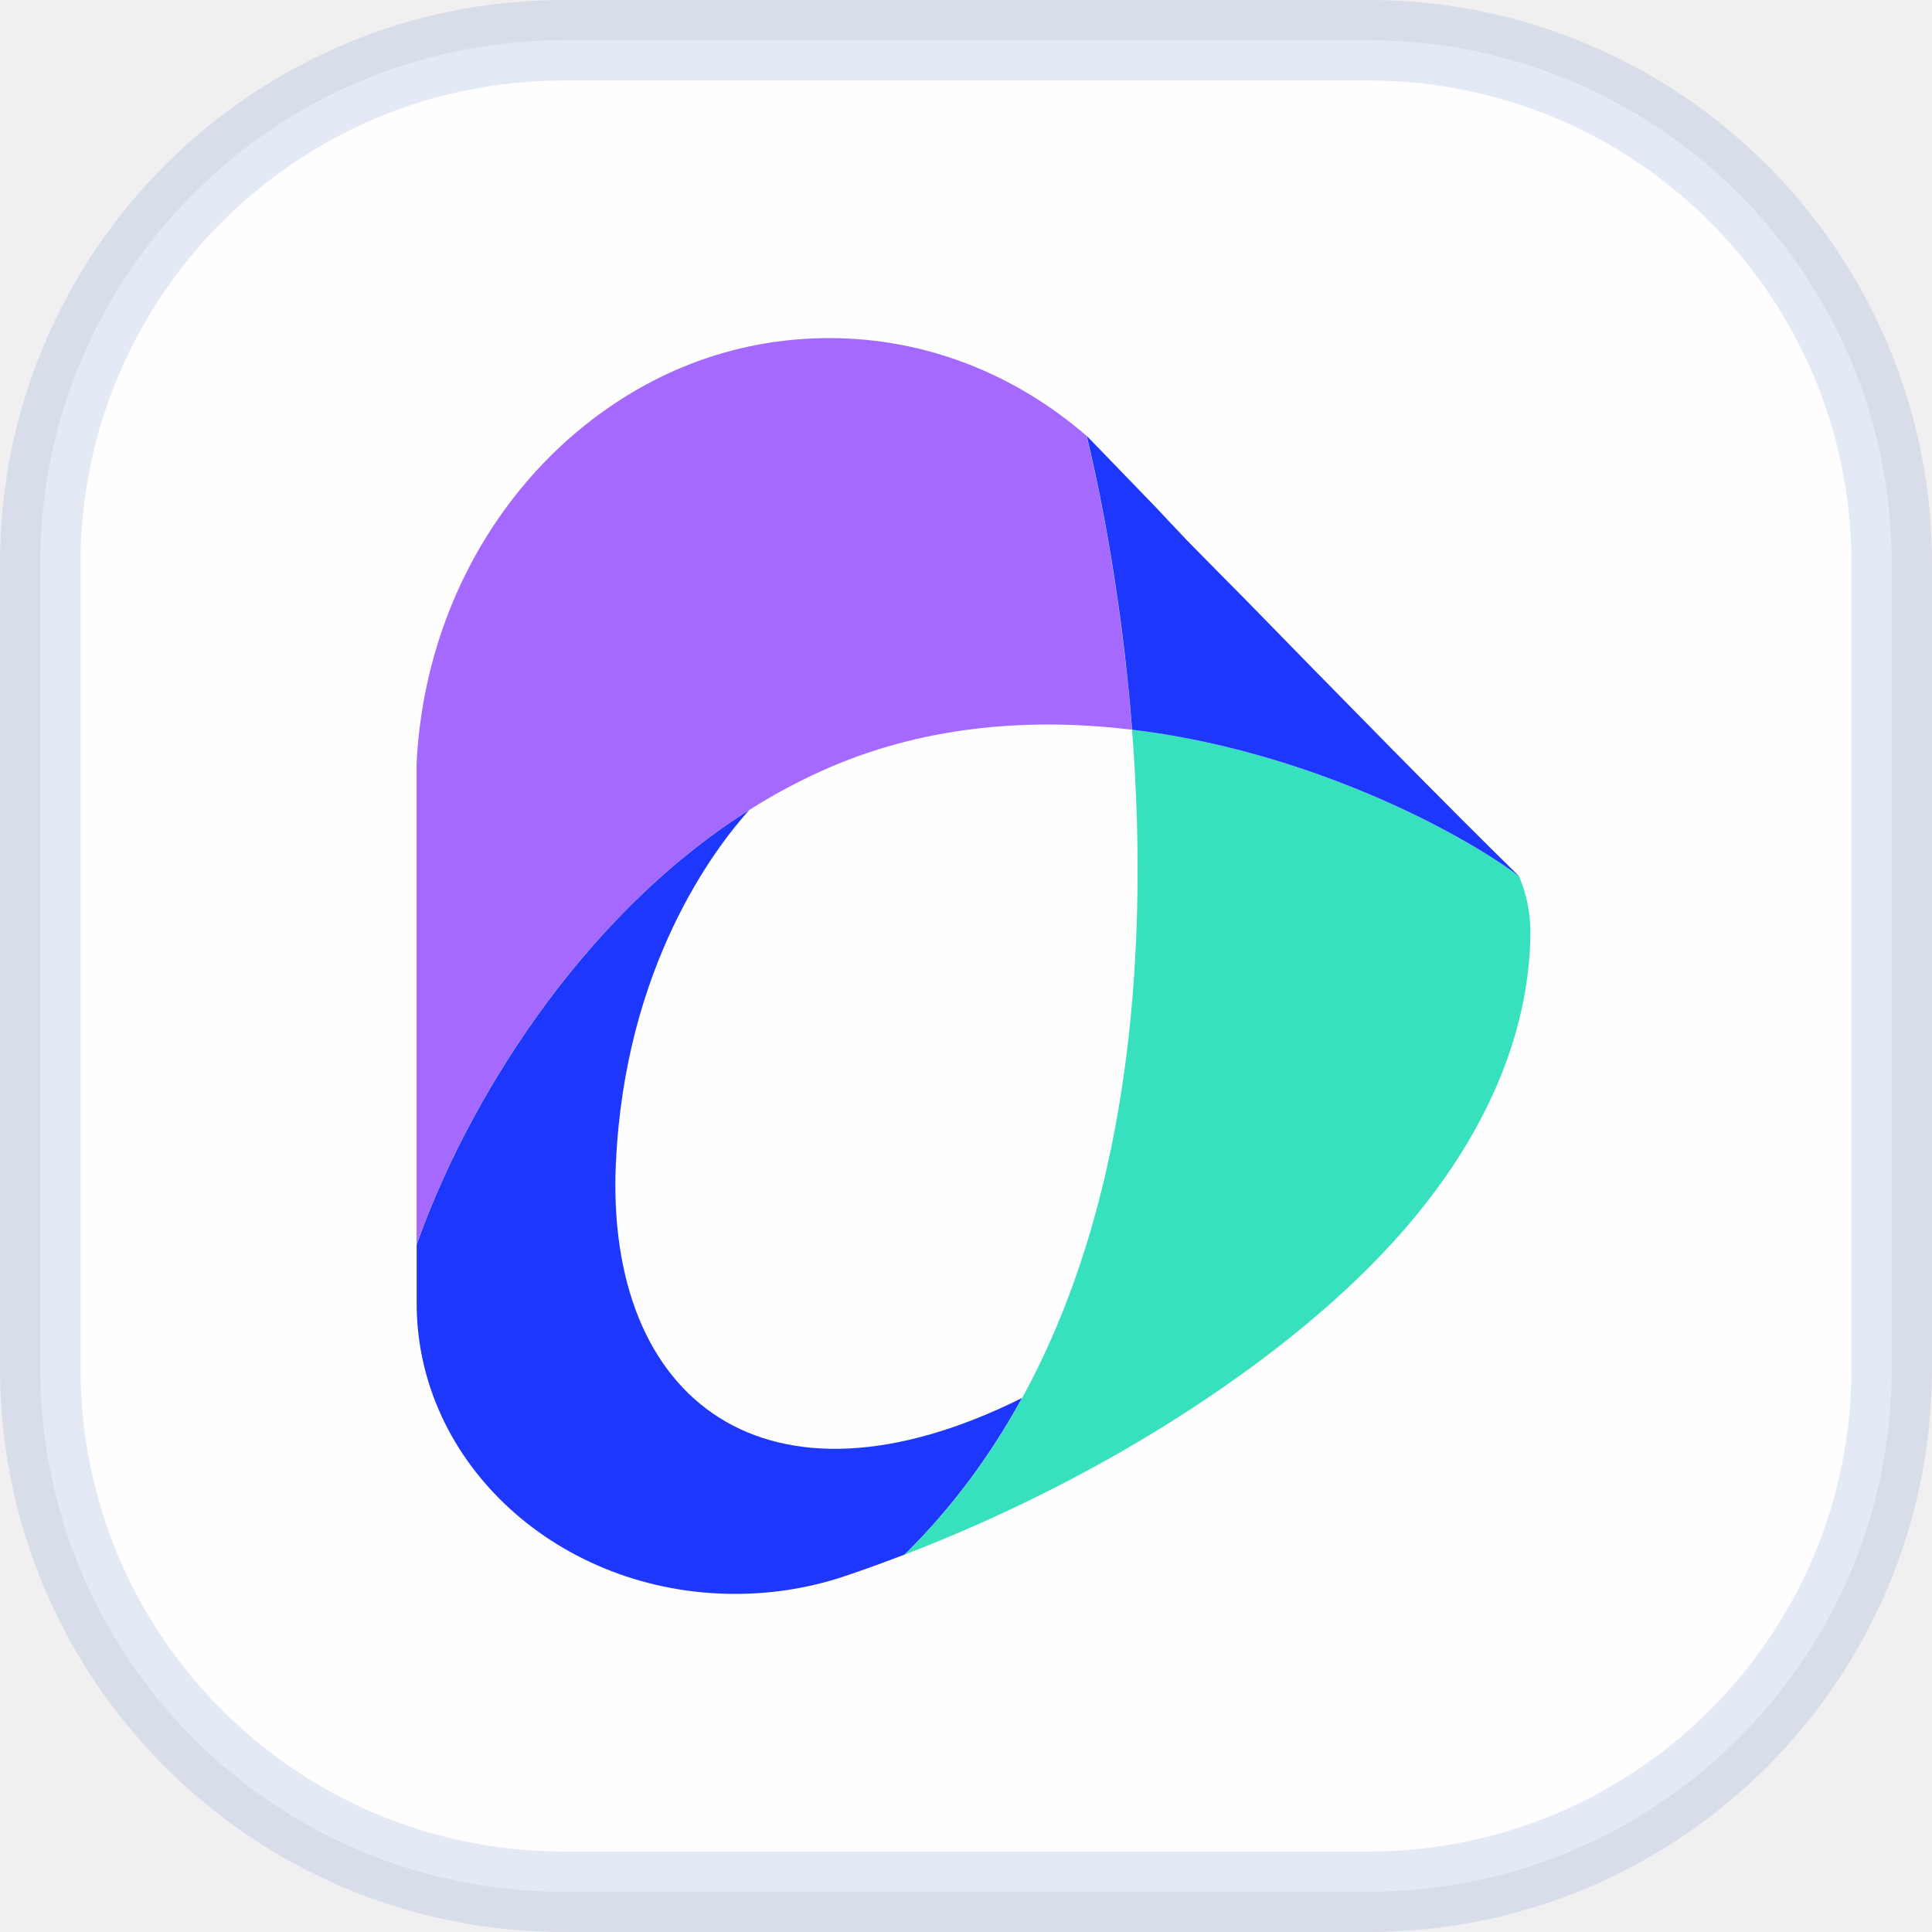
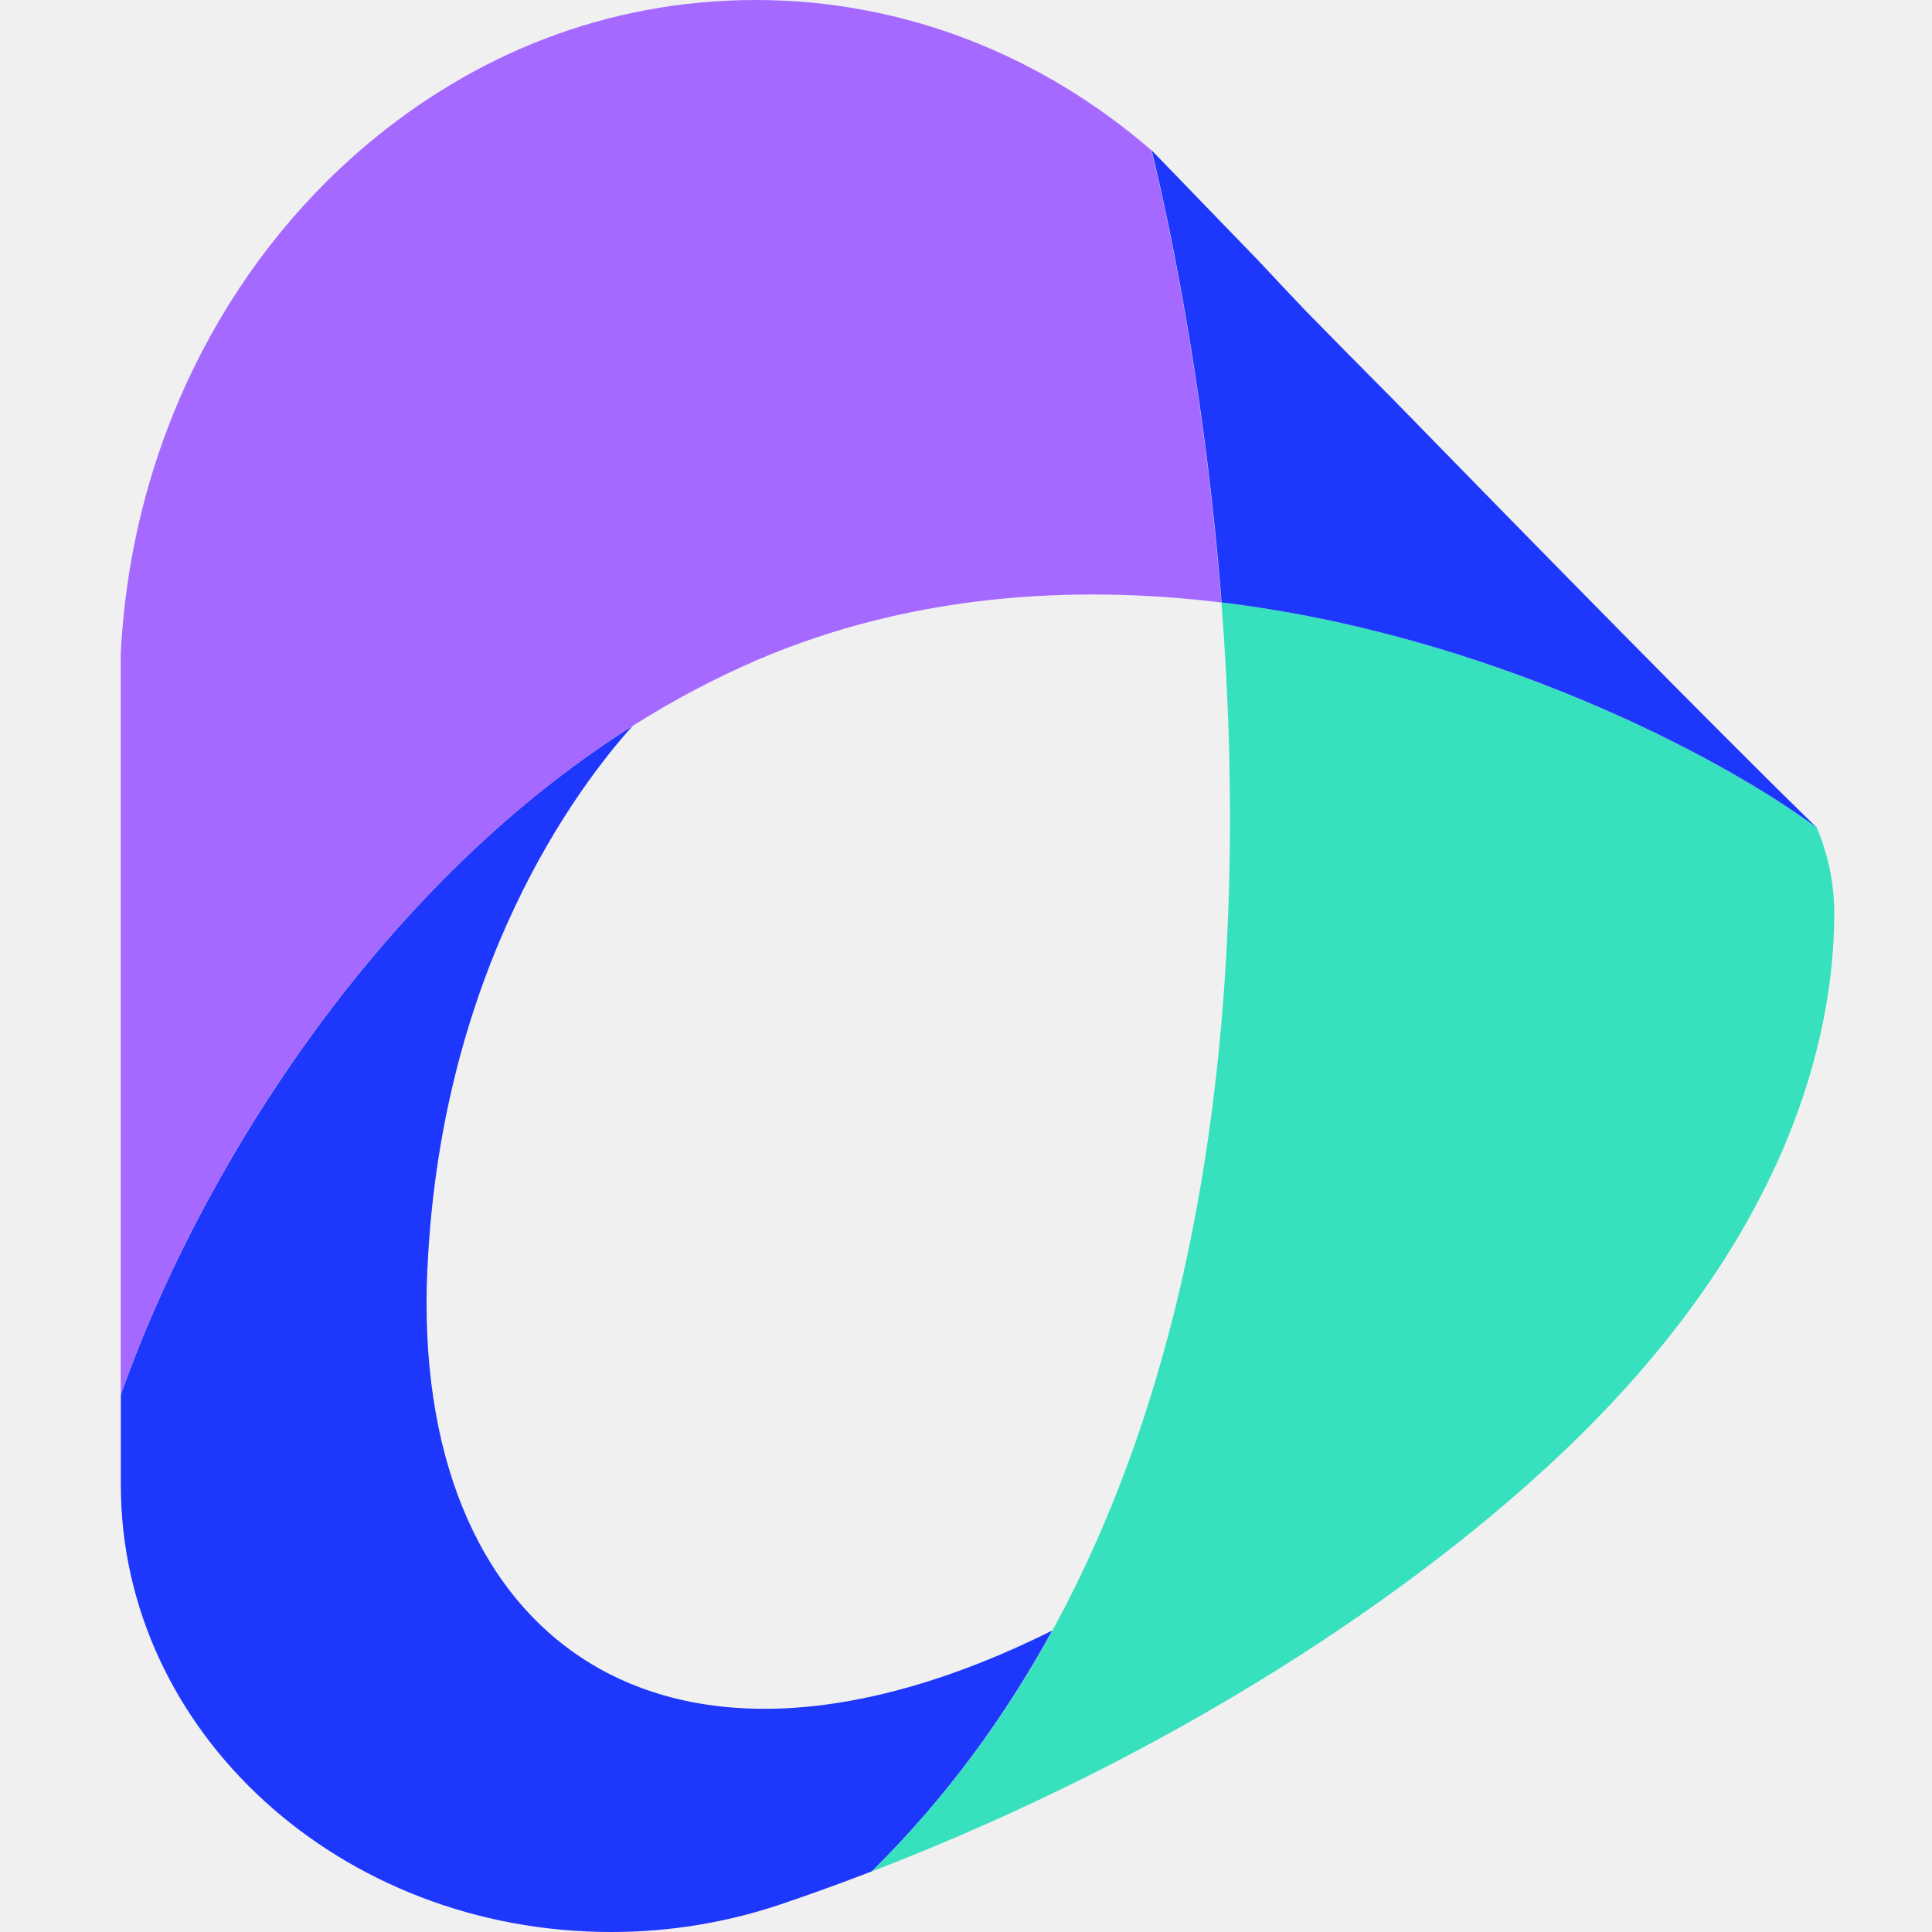
<svg xmlns="http://www.w3.org/2000/svg" width="24" height="24" viewBox="0 0 24 24" role="img">
-   <rect x="0.5" y="0.5" width="23" height="23" rx="6.5" fill="#FFFFFF" fill-opacity="0.9" stroke="#5B78C8" stroke-opacity="0.16" />
-   <g transform="translate(4.2 4.2) scale(0.65)">
-     <path d="M5.31 15.756c.172-3.75 1.883-5.999 2.549-6.739-3.26 2.058-5.425 5.658-6.358 8.308v1.12C1.501 21.513 4.226 24 7.59 24a6.59 6.59 0 002.2-.375c.353-.12.7-.248 1.039-.378.913-.899 1.65-1.91 2.243-2.992-4.877 2.431-7.974.072-7.763-4.5l.002.001z" fill="#1E37FC" />
-     <path d="M22.57 10.283c-1.212-.901-4.109-2.404-7.397-2.8.295 3.792.093 8.766-2.1 12.773a12.782 12.782 0 01-2.244 2.992c3.764-1.448 6.746-3.457 8.596-5.219 2.82-2.683 3.353-5.178 3.361-6.66a2.737 2.737 0 00-.216-1.084v-.002z" fill="#37E1BE" />
-     <path d="M14.303 1.867C12.955.7 11.248 0 9.39 0 7.532 0 5.883.677 4.545 1.807 2.791 3.29 1.627 5.557 1.5 8.125v9.201c.932-2.65 3.097-6.25 6.357-8.307.5-.318 1.025-.595 1.569-.829 1.883-.801 3.878-.932 5.746-.706-.222-2.83-.718-5.002-.87-5.617h.001z" fill="#A569FF" />
-     <path d="M17.305 4.961a199.47 199.47 0 01-1.08-1.094c-.202-.213-.398-.419-.586-.622l-1.333-1.378c.151.615.648 2.786.869 5.617 3.288.395 6.185 1.898 7.396 2.8-1.306-1.275-3.475-3.487-5.266-5.323z" fill="#1E37FC" />
-   </g>
+   <path d="M5.31 15.756c.172-3.75 1.883-5.999 2.549-6.739-3.26 2.058-5.425 5.658-6.358 8.308v1.12C1.501 21.513 4.226 24 7.59 24a6.59 6.59 0 002.2-.375c.353-.12.7-.248 1.039-.378.913-.899 1.65-1.91 2.243-2.992-4.877 2.431-7.974.072-7.763-4.5l.002.001z" fill="#1E37FC" />
+   <path d="M22.57 10.283c-1.212-.901-4.109-2.404-7.397-2.8.295 3.792.093 8.766-2.1 12.773a12.782 12.782 0 01-2.244 2.992c3.764-1.448 6.746-3.457 8.596-5.219 2.82-2.683 3.353-5.178 3.361-6.66a2.737 2.737 0 00-.216-1.084v-.002z" fill="#37E1BE" />
+   <path d="M14.303 1.867C12.955.7 11.248 0 9.39 0 7.532 0 5.883.677 4.545 1.807 2.791 3.29 1.627 5.557 1.5 8.125v9.201c.932-2.65 3.097-6.25 6.357-8.307.5-.318 1.025-.595 1.569-.829 1.883-.801 3.878-.932 5.746-.706-.222-2.83-.718-5.002-.87-5.617h.001z" fill="#A569FF" />
+   <path d="M17.305 4.961a199.47 199.47 0 01-1.08-1.094c-.202-.213-.398-.419-.586-.622l-1.333-1.378c.151.615.648 2.786.869 5.617 3.288.395 6.185 1.898 7.396 2.8-1.306-1.275-3.475-3.487-5.266-5.323z" fill="#1E37FC" />
</svg>
